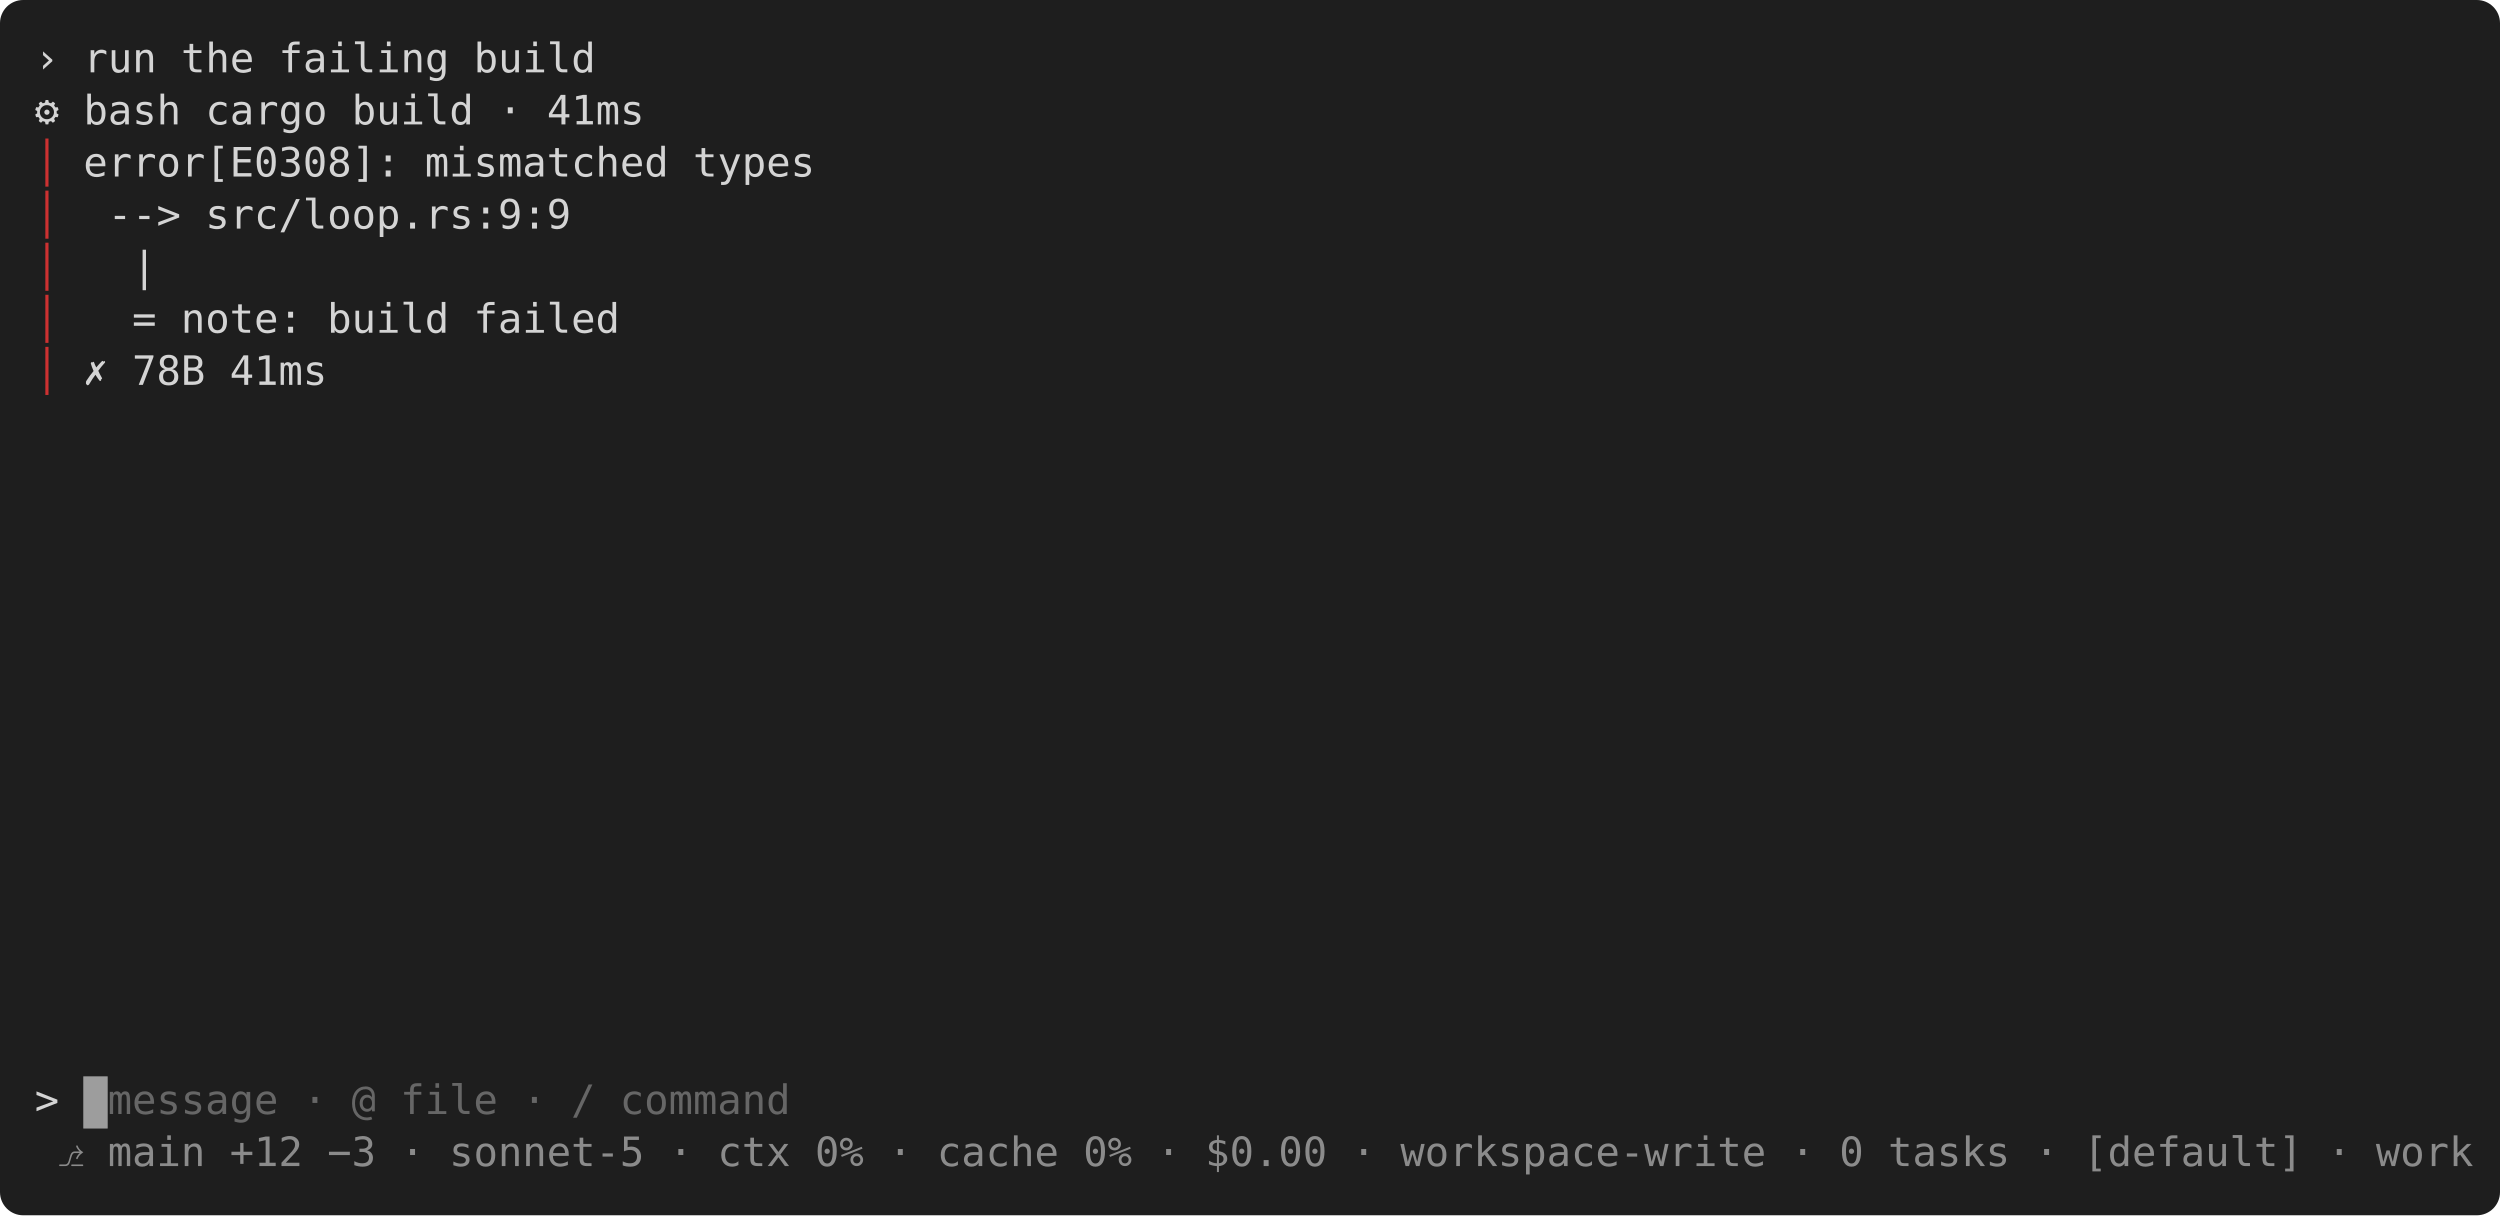
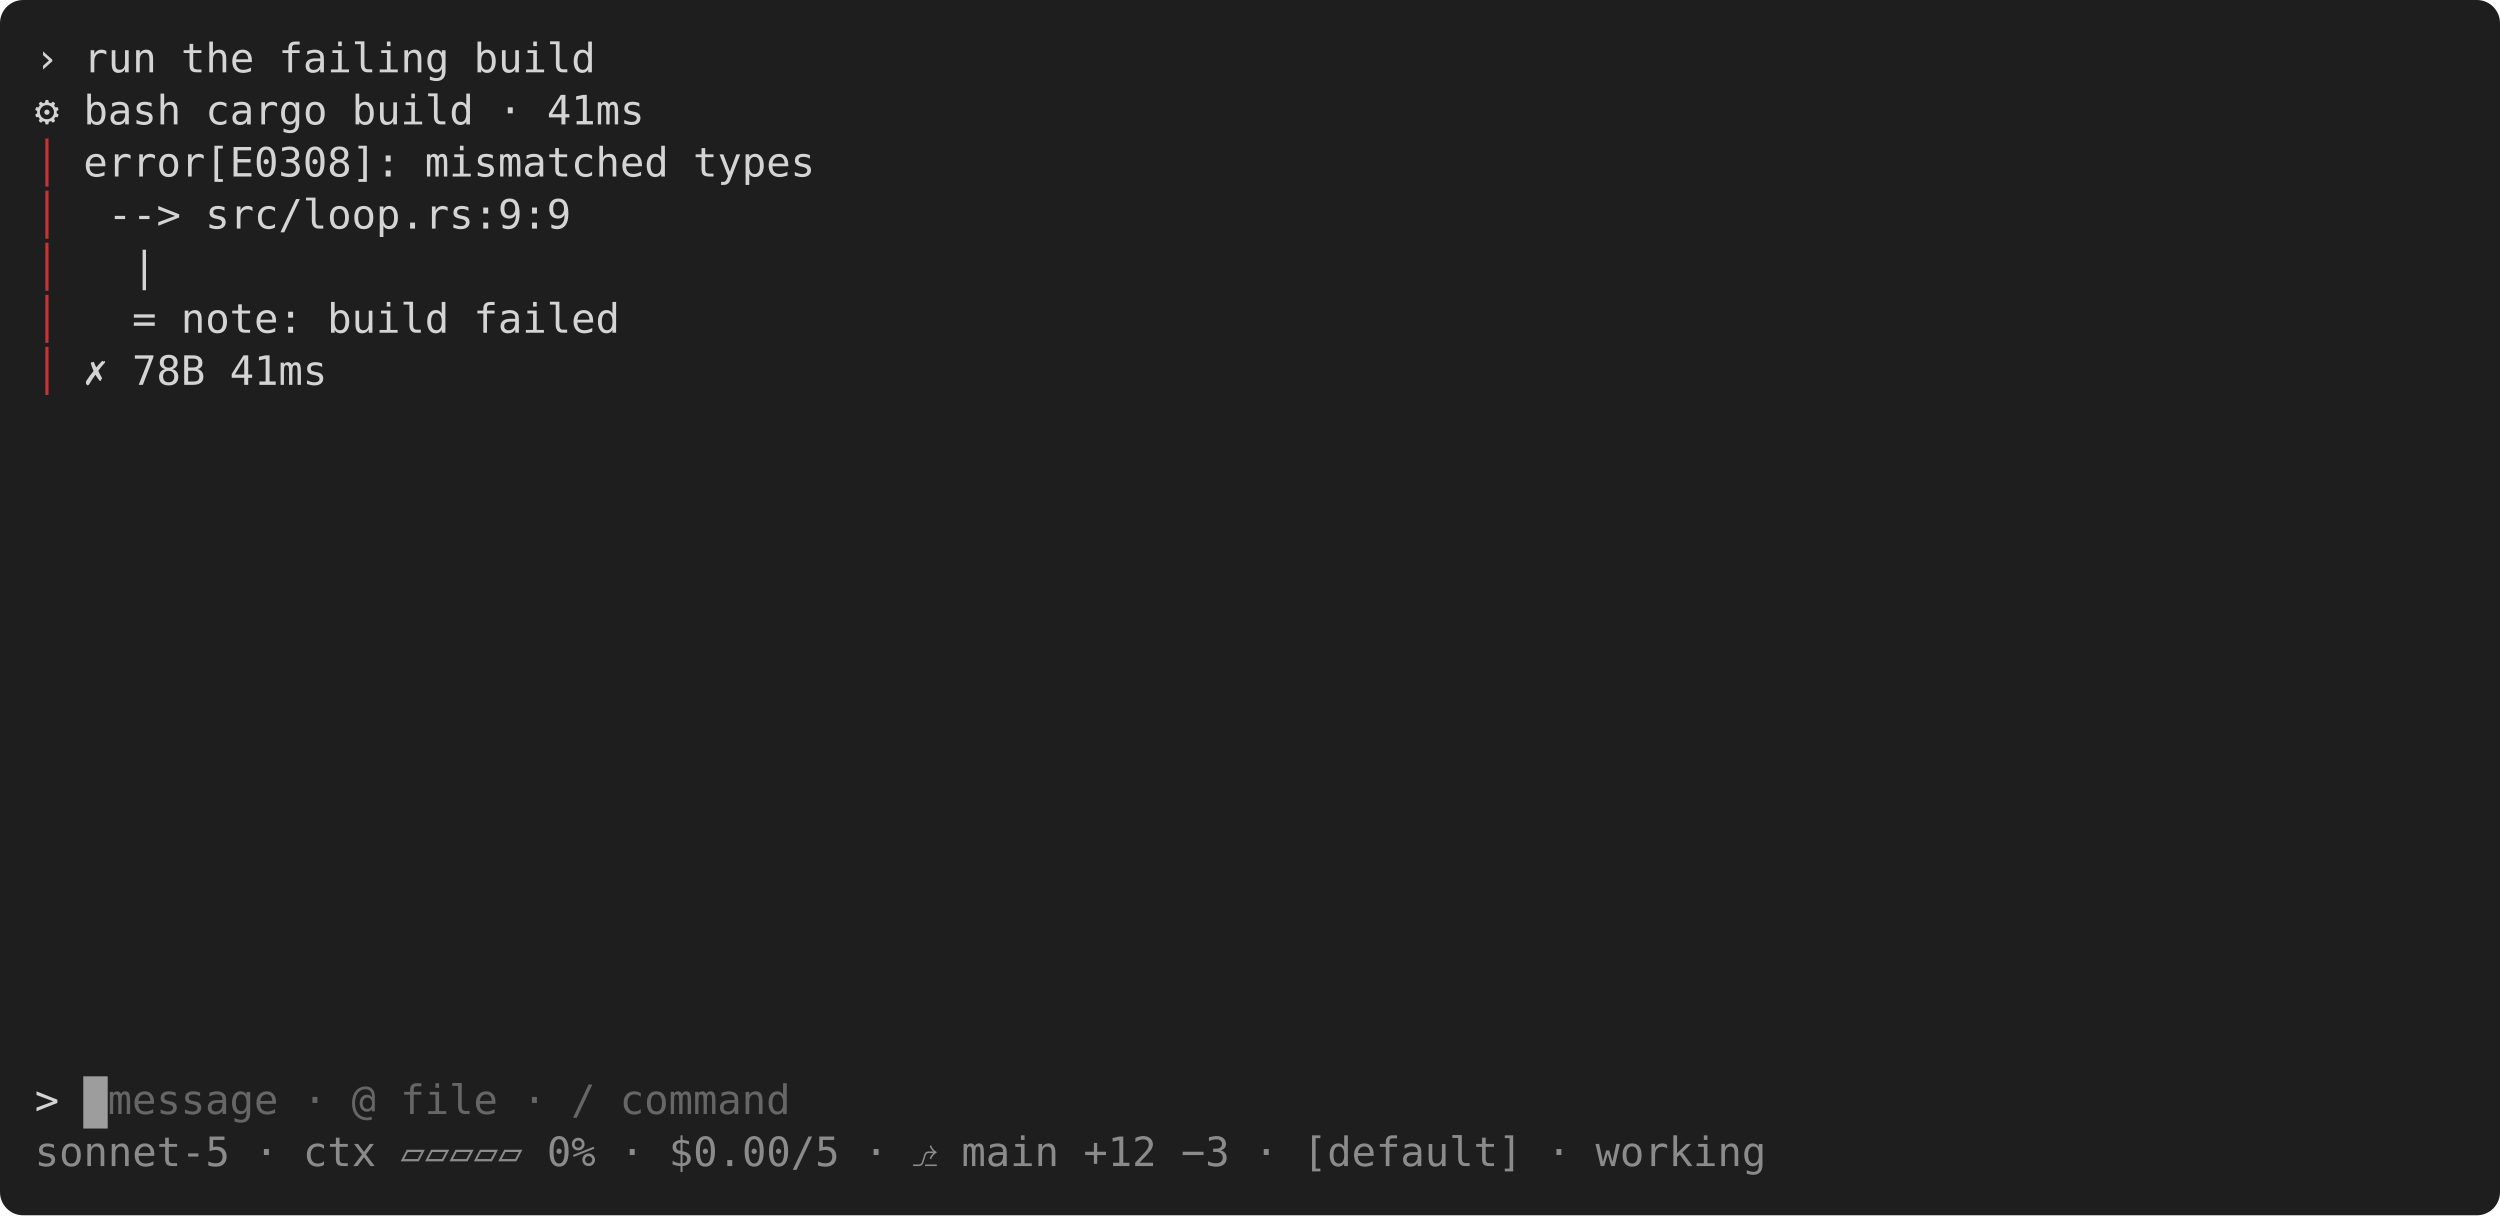
<svg xmlns="http://www.w3.org/2000/svg" width="864" height="420" viewBox="0 0 864 420" font-family="SF Mono, Menlo, DejaVu Sans Mono, Consolas, monospace" font-size="14">
  <rect width="100%" height="100%" rx="8" fill="#1e1e1e" />
  <text x="12.0" y="25.0" textLength="840.0" lengthAdjust="spacingAndGlyphs" xml:space="preserve" fill="#d4d4d4">› run the failing build                                                                             </text>
  <text x="12.0" y="43.0" textLength="840.0" lengthAdjust="spacingAndGlyphs" xml:space="preserve" fill="#d4d4d4">⚙ bash cargo build · 41ms                                                                           </text>
  <text x="12.0" y="61.0" textLength="16.8" lengthAdjust="spacingAndGlyphs" xml:space="preserve" fill="#cd3131">│ </text>
  <text x="28.8" y="61.0" textLength="823.2" lengthAdjust="spacingAndGlyphs" xml:space="preserve" fill="#d4d4d4">error[E0308]: mismatched types                                                                    </text>
  <text x="12.0" y="79.0" textLength="16.8" lengthAdjust="spacingAndGlyphs" xml:space="preserve" fill="#cd3131">│ </text>
  <text x="28.8" y="79.0" textLength="823.2" lengthAdjust="spacingAndGlyphs" xml:space="preserve" fill="#d4d4d4"> --&gt; src/loop.rs:9:9                                                                              </text>
  <text x="12.0" y="97.0" textLength="16.8" lengthAdjust="spacingAndGlyphs" xml:space="preserve" fill="#cd3131">│ </text>
  <text x="28.8" y="97.0" textLength="823.2" lengthAdjust="spacingAndGlyphs" xml:space="preserve" fill="#d4d4d4">  |                                                                                               </text>
  <text x="12.0" y="115.0" textLength="16.8" lengthAdjust="spacingAndGlyphs" xml:space="preserve" fill="#cd3131">│ </text>
  <text x="28.8" y="115.0" textLength="823.2" lengthAdjust="spacingAndGlyphs" xml:space="preserve" fill="#d4d4d4">  = note: build failed                                                                            </text>
  <text x="12.0" y="133.0" textLength="16.8" lengthAdjust="spacingAndGlyphs" xml:space="preserve" fill="#cd3131">│ </text>
  <text x="28.8" y="133.0" textLength="823.2" lengthAdjust="spacingAndGlyphs" xml:space="preserve" fill="#d4d4d4">✗ 78B 41ms                                                                                        </text>
  <text x="12.0" y="385.0" textLength="16.8" lengthAdjust="spacingAndGlyphs" xml:space="preserve" fill="#d4d4d4">&gt; </text>
  <rect x="28.8" y="372.0" width="8.4" height="18" fill="#666666" />
  <text x="37.2" y="385.0" textLength="235.2" lengthAdjust="spacingAndGlyphs" xml:space="preserve" fill="#666666">message · @ file · / command</text>
-   <text x="12.0" y="403.0" textLength="840.0" lengthAdjust="spacingAndGlyphs" xml:space="preserve" fill="#d4d4d4" fill-opacity="0.6"> ⎇ main +12 −3 · sonnet-5 · ctx 0% · cache 0% · $0.00 · workspace-write · 0 tasks · [default] · work</text>
+   <text x="12.0" y="403.0" textLength="840.0" lengthAdjust="spacingAndGlyphs" xml:space="preserve" fill="#d4d4d4" fill-opacity="0.6">sonnet-5 · ctx ▱▱▱▱▱ 0% · $0.00/5 · ⎇ main +12 −3 · [default] · working                             </text>
  <rect x="28.8" y="372.0" width="8.4" height="18" fill="#d4d4d4" fill-opacity="0.5" />
</svg>
